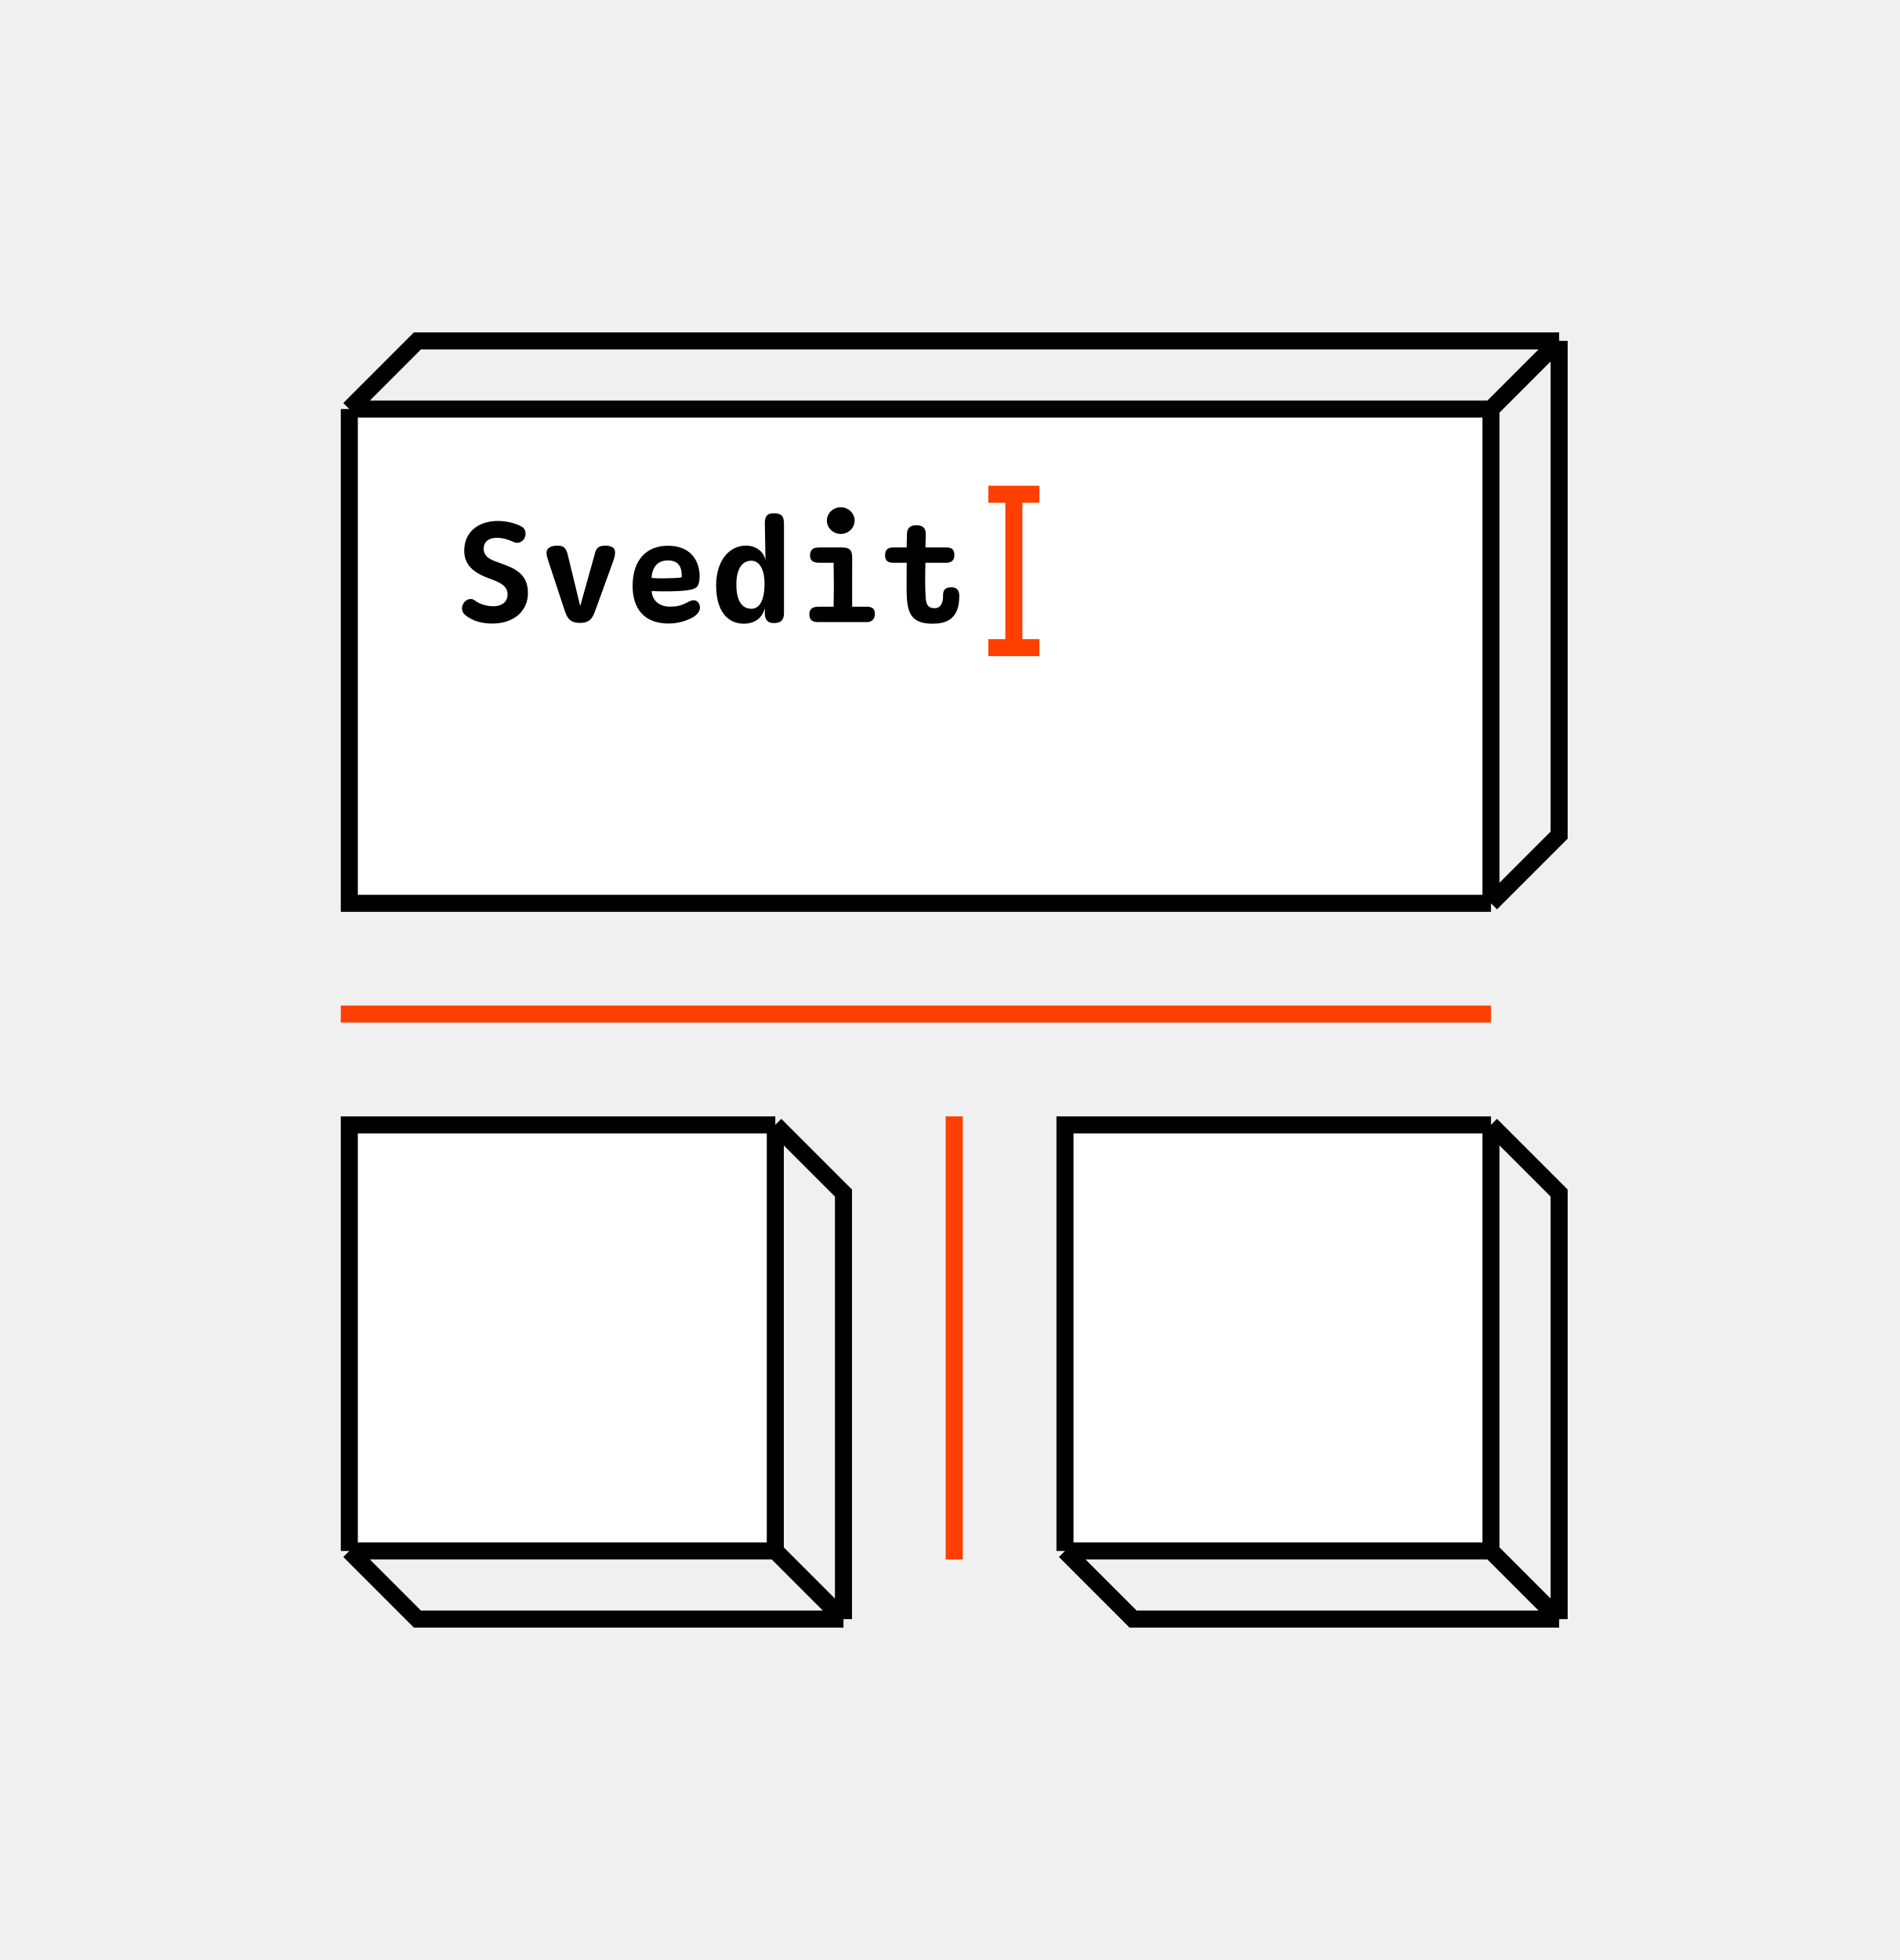
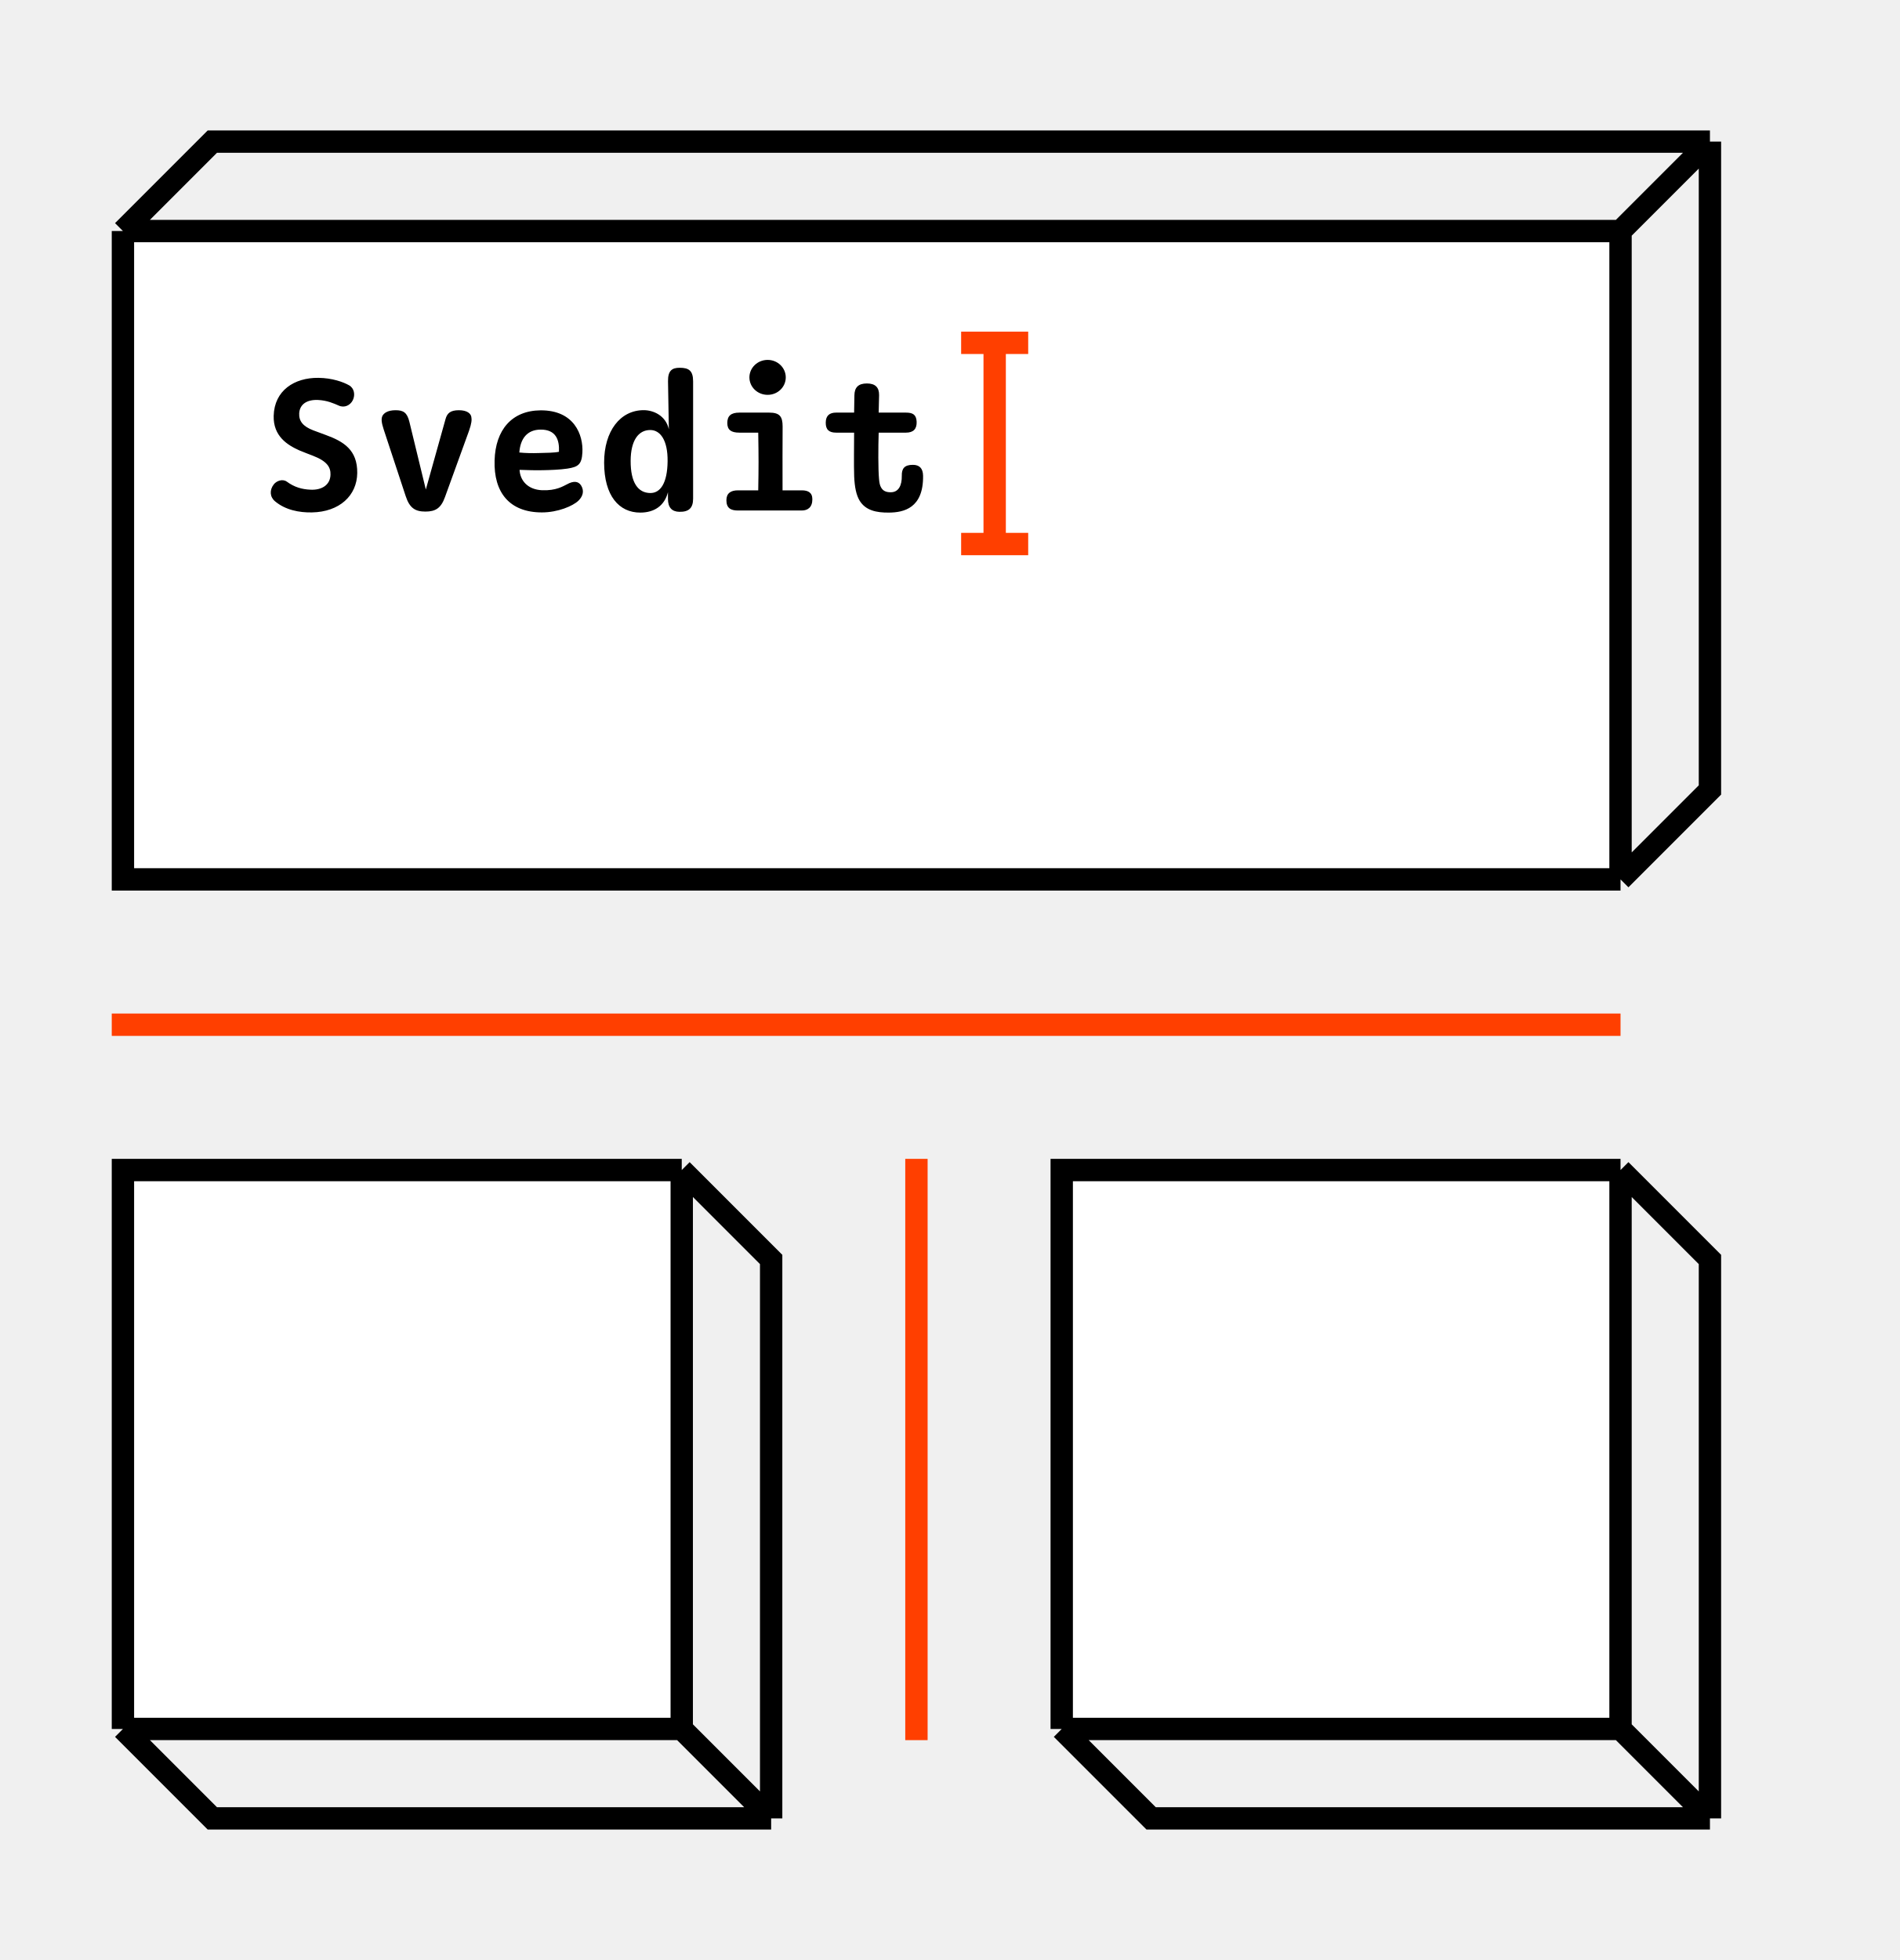
- <svg xmlns="http://www.w3.org/2000/svg" width="223" height="230" viewBox="0 0 223 230" fill="none">
+ <svg xmlns="http://www.w3.org/2000/svg" width="223" height="230" viewBox="30 30 170 170" fill="none">
  <path d="M41 106H175V48H41V106Z" fill="white" />
  <path d="M175 106H41V48M175 106V48M175 106L183 98V40M175 48H41M175 48L183 40M41 48L49 40H183" stroke="black" stroke-width="2" />
  <path d="M41 132H91V182H41V132Z" fill="white" />
  <path d="M91 132H41V182M91 132V182M91 132L99 140V190M91 182H41M91 182L99 190M41 182L49 190H99" stroke="black" stroke-width="2" />
  <path d="M125 132H175V182H125V132Z" fill="white" />
  <path d="M175 132H125V182M175 132V182M175 132L183 140V190M175 182H125M175 182L183 190M125 182L133 190H183" stroke="black" stroke-width="2" />
  <rect x="40" y="118" width="135" height="2" fill="#FF3F00">
    <animate attributeName="opacity" values="1;0;1" dur="0.9s" repeatCount="10" begin="0s" />
  </rect>
  <rect x="111" y="183" width="52" height="2" transform="rotate(-90 111 183)" fill="#FF3F00">
    <animate attributeName="opacity" values="1;0;1" dur="1.1s" repeatCount="10" begin="9s" />
  </rect>
  <path d="M118 75L118 59L116 59V57H122V59L120 59L120 75H122V77H116V75H118Z" fill="#FF3F00">
    <animate attributeName="opacity" values="1;0;1" dur="0.95s" repeatCount="10" begin="20s" />
  </path>
  <path d="M61.235 61.8C61.699 62.061 61.8 62.653 61.571 63.128C61.347 63.587 60.819 63.848 60.307 63.613C59.885 63.427 59.272 63.149 58.451 63.112C57.496 63.069 56.819 63.469 56.771 64.312C56.739 65 57.107 65.475 58.024 65.827C58.403 65.971 58.781 66.109 59.16 66.248C60.739 66.824 61.992 67.581 61.965 69.651C61.939 71.667 60.376 73.128 57.907 73.171C56.776 73.192 55.533 72.957 54.605 72.173C54.141 71.784 54.099 71.16 54.509 70.648C54.744 70.36 55.272 70.136 55.672 70.424C56.333 70.909 57.011 71.107 57.789 71.139C58.76 71.187 59.549 70.739 59.571 69.795C59.592 69.144 59.283 68.595 58.008 68.104C57.597 67.944 57.235 67.811 56.776 67.619C55.731 67.149 54.44 66.36 54.488 64.531C54.547 62.269 56.333 61.107 58.493 61.133C59.715 61.144 60.723 61.507 61.235 61.8ZM64.331 65.747C64.128 65.128 64.102 64.797 64.214 64.547C64.331 64.312 64.651 64.029 65.398 64.029C66.086 64.029 66.427 64.232 66.63 65.064L68.102 71.123L69.867 64.813C70.011 64.296 70.304 64.029 71.062 64.029C71.808 64.029 72.118 64.333 72.171 64.616C72.224 64.883 72.203 65.197 71.963 65.88L69.819 71.789C69.462 72.792 68.971 73.096 68.064 73.096C67.168 73.096 66.656 72.797 66.304 71.725L64.331 65.747ZM80.777 69.251C80.11 69.352 79.219 69.384 78.569 69.395C77.902 69.411 77.23 69.389 76.489 69.363C76.537 70.328 77.23 71.133 78.505 71.187C79.758 71.235 80.366 70.835 80.729 70.659C81.299 70.339 81.748 70.36 81.998 70.765C82.281 71.229 82.174 71.709 81.763 72.115C81.267 72.6 79.913 73.171 78.489 73.171C75.572 73.171 74.169 71.368 74.254 68.525C74.329 65.784 75.801 64.061 78.366 64.04C81.39 64.019 82.201 66.248 82.11 67.821C82.052 68.883 81.731 69.101 80.777 69.251ZM78.377 65.763C77.166 65.768 76.558 66.573 76.468 67.811C77.033 67.869 77.641 67.88 78.217 67.859C78.921 67.837 79.572 67.843 80.014 67.747C80.067 66.669 79.737 65.757 78.377 65.763ZM89.772 61.448C89.756 60.467 90.151 60.232 90.812 60.232C91.623 60.232 92.017 60.477 92.017 61.448V71.939C92.017 72.792 91.623 73.133 90.78 73.117C90.108 73.101 89.767 72.723 89.767 71.955V71.363C89.457 72.568 88.556 73.187 87.287 73.187C85.393 73.187 84.06 71.693 84.055 68.723C84.049 65.885 85.505 64.024 87.596 64.024C88.455 64.024 89.564 64.493 89.847 65.731L89.772 61.448ZM86.428 68.563C86.423 70.499 87.079 71.427 88.188 71.437C89.079 71.443 89.713 70.573 89.735 68.595C89.756 66.691 89.073 65.805 88.188 65.8C87.132 65.795 86.433 66.723 86.428 68.563ZM98.687 62.653C97.77 62.653 97.055 61.944 97.055 61.091C97.055 60.243 97.77 59.528 98.687 59.528C99.599 59.528 100.308 60.243 100.308 61.091C100.308 61.944 99.599 62.653 98.687 62.653ZM98.82 64.243C99.764 64.243 100.026 64.584 100.026 65.491C100.026 67.288 100.004 68.829 100.02 71.197H101.743C102.287 71.197 102.687 71.379 102.687 71.997C102.687 72.707 102.282 73 101.743 73H96.026C95.386 73 94.996 72.787 94.996 72.083C94.996 71.464 95.38 71.197 96.026 71.197H97.844C97.882 69.021 97.882 68.344 97.844 66.035H96.154C95.402 66.035 95.076 65.773 95.076 65.171C95.076 64.547 95.396 64.243 96.154 64.243H98.82ZM108.621 64.243H111.063C111.682 64.243 111.986 64.429 112.018 65.053C112.045 65.704 111.73 66.035 111.063 66.035H108.621C108.578 67.309 108.573 69.373 108.653 70.179C108.679 70.509 108.727 70.749 108.829 70.925C108.989 71.224 109.255 71.368 109.682 71.368C110.418 71.379 110.706 70.733 110.69 69.896C110.674 69.245 110.93 68.915 111.677 68.915C112.258 68.915 112.583 69.213 112.594 69.896C112.631 72.803 110.855 73.176 109.538 73.187C108.407 73.197 107.453 72.995 106.914 72.115C106.615 71.619 106.471 70.909 106.429 69.96C106.391 68.835 106.423 67.309 106.423 66.035H104.813C104.194 66.035 103.874 65.779 103.885 65.133C103.89 64.515 104.221 64.243 104.813 64.243H106.423L106.45 62.685C106.461 61.992 106.802 61.635 107.565 61.635C108.311 61.635 108.669 61.981 108.658 62.685L108.621 64.243Z" fill="black" />
</svg>
